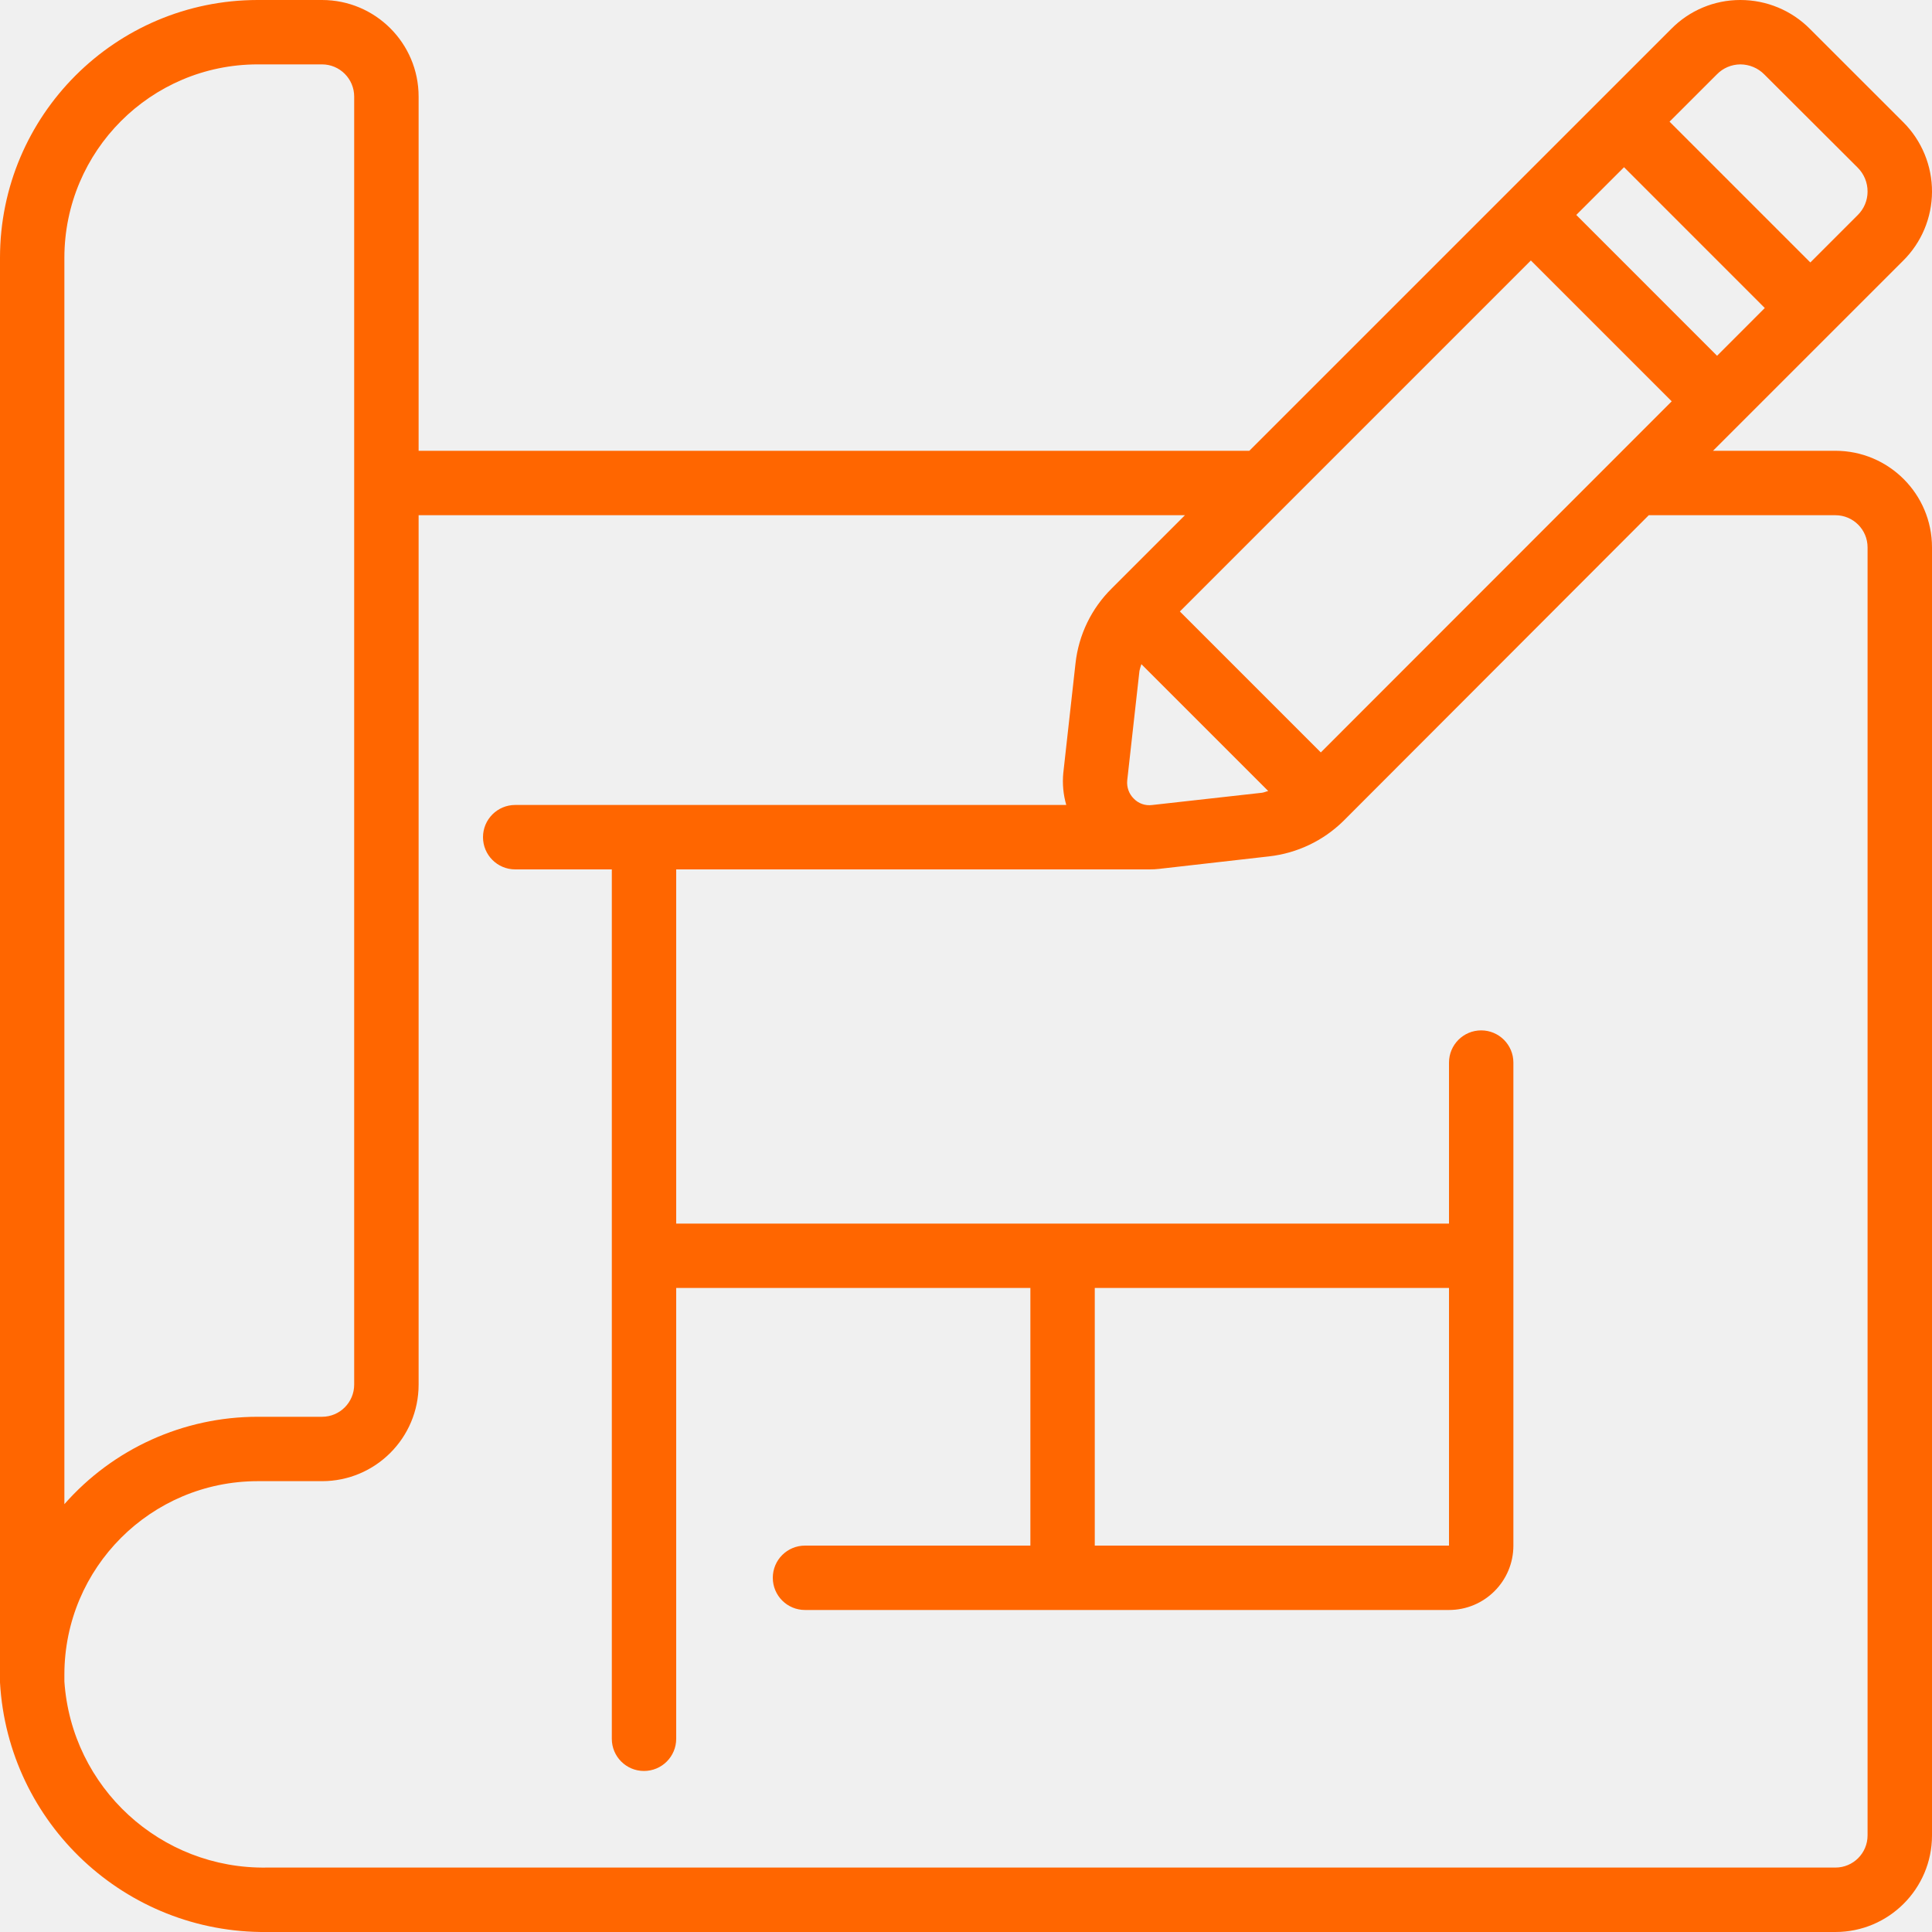
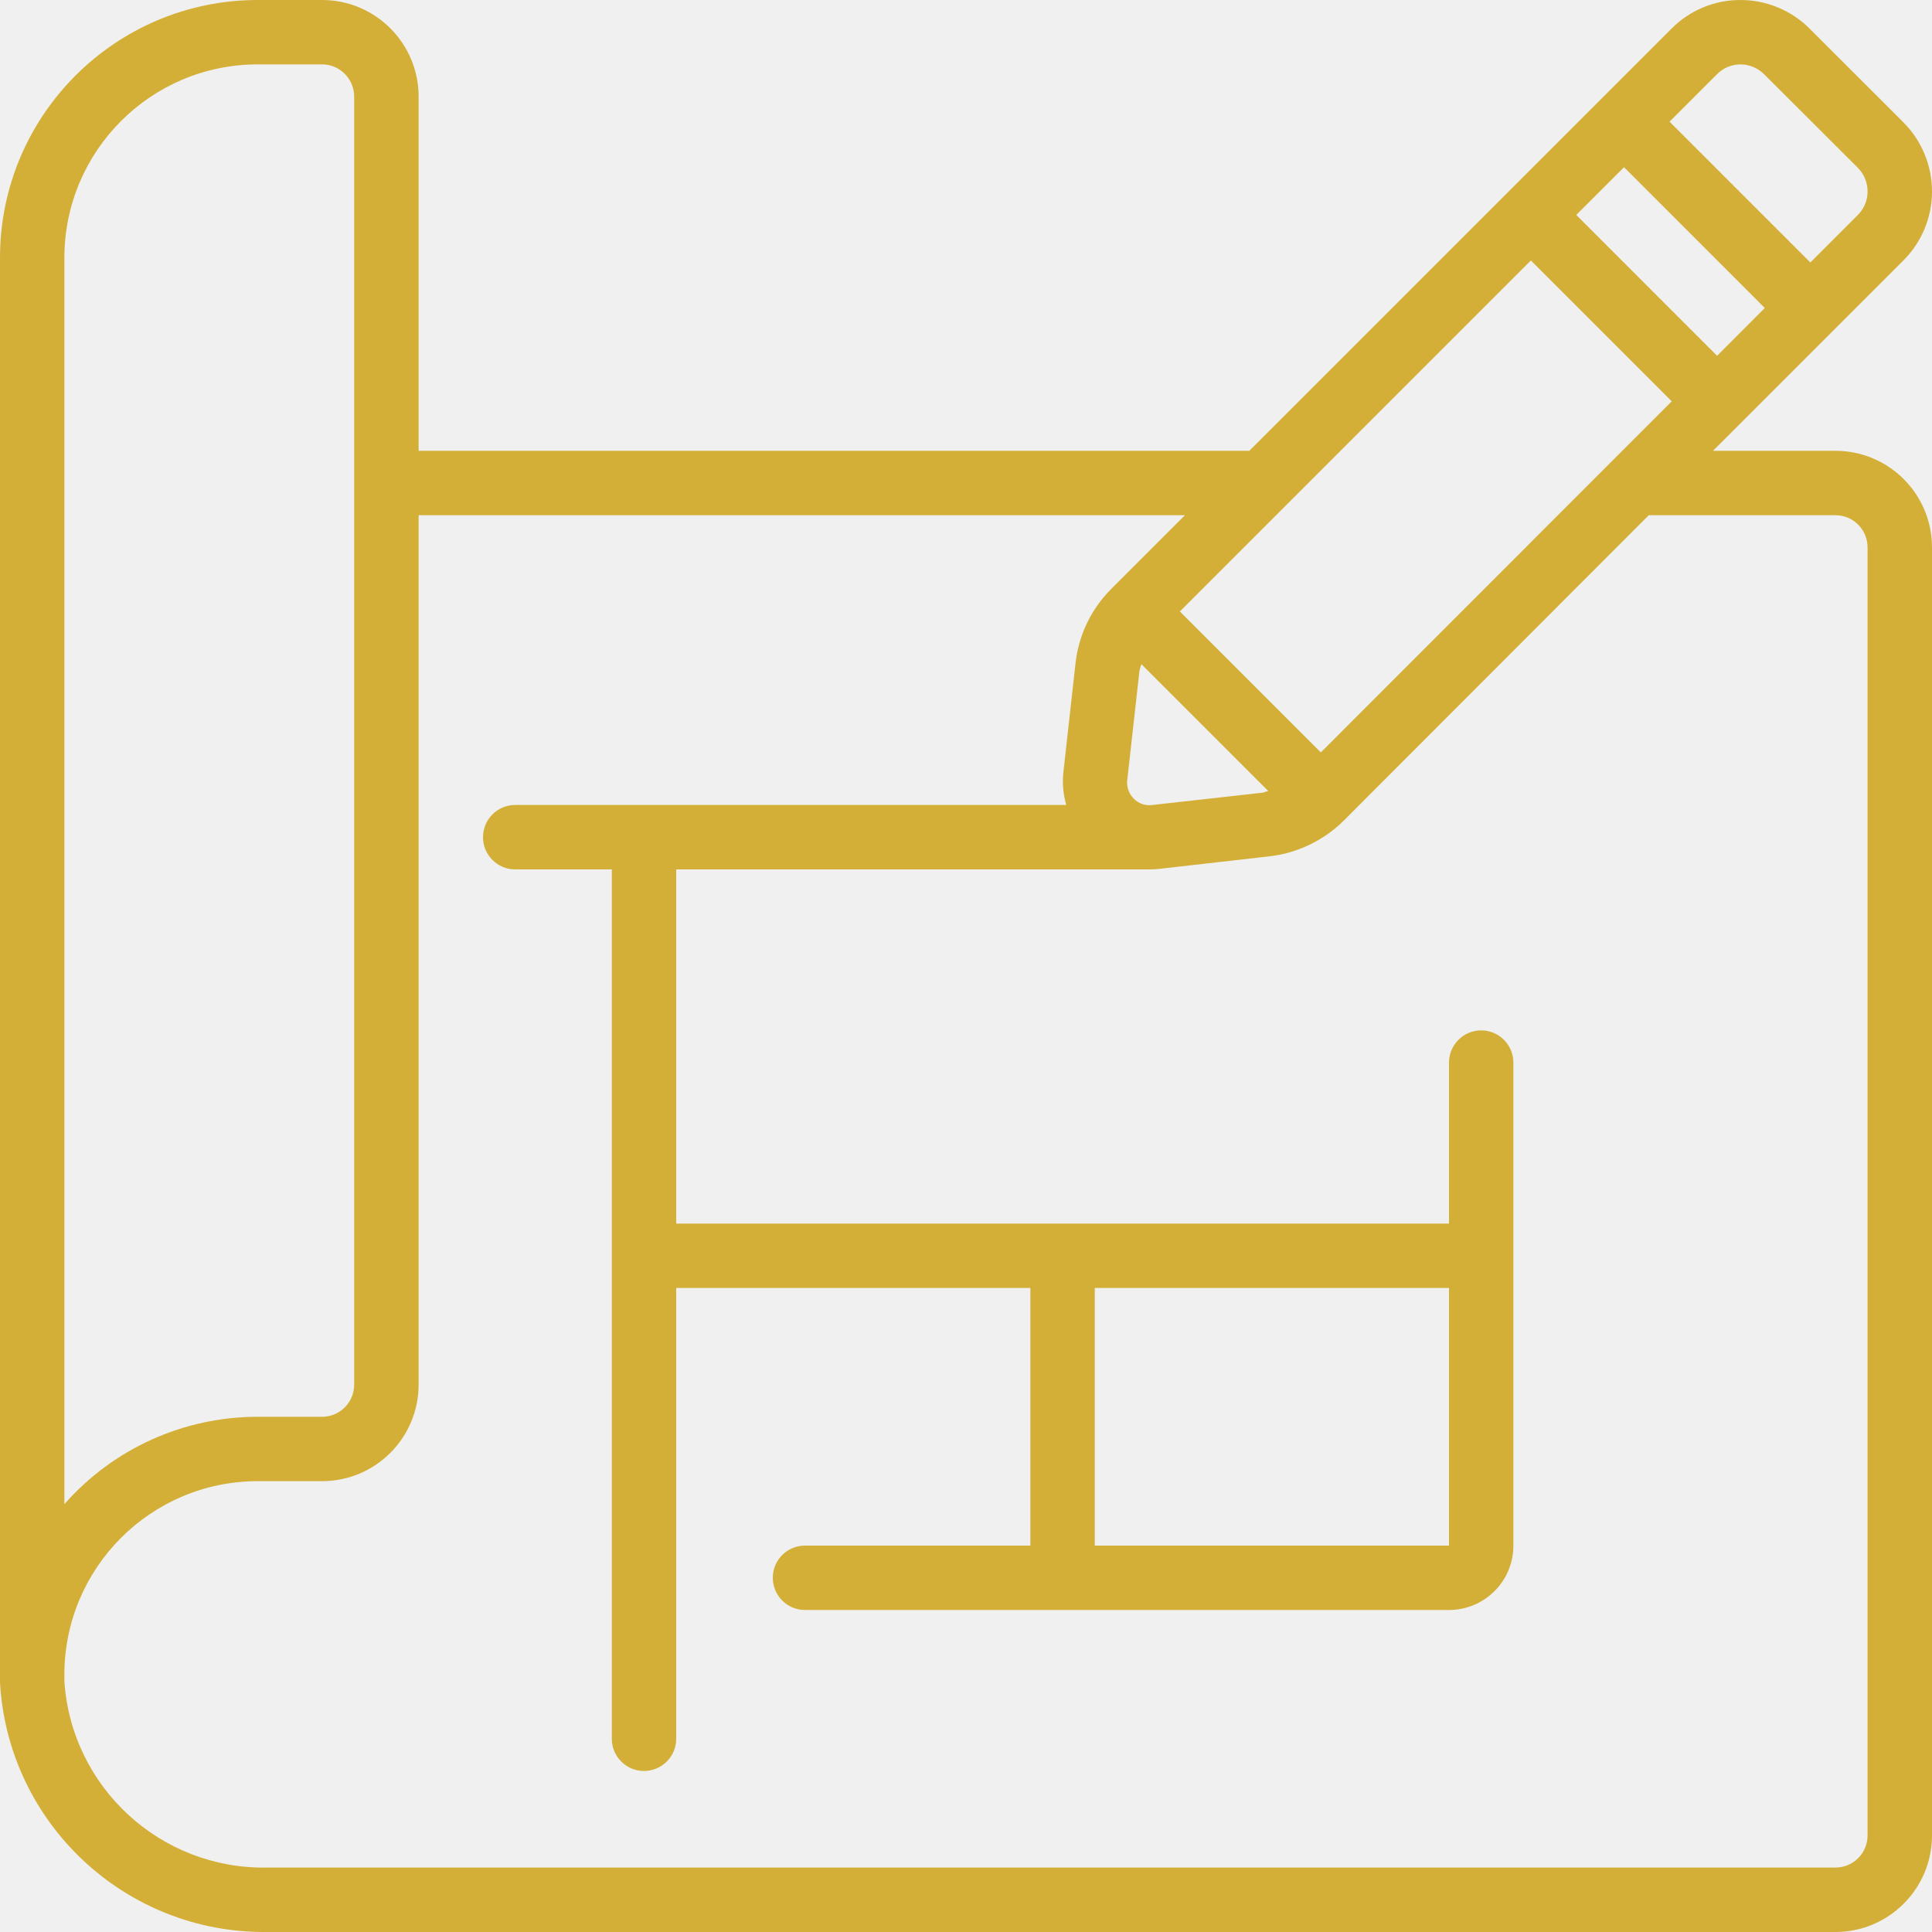
<svg xmlns="http://www.w3.org/2000/svg" width="40" height="40" viewBox="0 0 40 40" fill="none">
  <g clip-path="url(#clip0_263_2157)">
-     <path d="M40 3.972C40.002 3.429 39.786 2.907 39.4 2.525L37.474 0.6C37.094 0.216 36.576 -0 36.035 7.35213e-07H36.028C35.491 0 34.976 0.217 34.6 0.6L25.866 9.333H8.667V2C8.667 0.895 7.771 7.35213e-07 6.667 7.35213e-07H5.333C2.389 0.003 0.003 2.389 0 5.333V34.834C0.167 37.755 2.6 40.03 5.527 40H38C39.104 40 40 39.104 40 38V11.333C40 10.229 39.104 9.333 38 9.333H35.466L39.4 5.4C39.782 5.023 39.998 4.509 40 3.972ZM23.853 16.667C23.712 16.686 23.57 16.636 23.472 16.533C23.373 16.435 23.324 16.296 23.338 16.157L23.591 13.891C23.602 13.843 23.615 13.796 23.631 13.751L26.257 16.377C26.214 16.386 26.174 16.407 26.129 16.413L23.853 16.667ZM27.346 15.578L24.428 12.66L31.695 5.393L34.611 8.309L27.346 15.578ZM32.635 4.45L33.624 3.462L36.538 6.377L35.55 7.366L32.635 4.45ZM1.333 5.333C1.336 3.125 3.125 1.335 5.333 1.333H6.667C7.035 1.333 7.333 1.632 7.333 2V28.666C7.333 29.035 7.035 29.333 6.667 29.333H5.333C3.802 29.333 2.344 29.992 1.333 31.142V5.333ZM38 10.667C38.368 10.667 38.666 10.965 38.666 11.333V38C38.666 38.368 38.368 38.666 38 38.666H5.527C3.326 38.703 1.482 37.009 1.333 34.813V34.666C1.336 32.458 3.125 30.669 5.333 30.666H6.667C7.771 30.666 8.667 29.771 8.667 28.666V10.667H24.533L23.019 12.181C22.596 12.597 22.331 13.147 22.267 13.736L22.014 16.008C21.993 16.229 22.014 16.453 22.076 16.666H10.667C10.298 16.666 10 16.965 10 17.333C10 17.701 10.298 18 10.667 18H12.667V36C12.667 36.368 12.965 36.666 13.333 36.666C13.701 36.666 14 36.368 14 36V26.666H21.333V32H16.667C16.298 32 16 32.298 16 32.666C16 33.035 16.298 33.333 16.667 33.333H30C30.736 33.333 31.333 32.736 31.333 32V22C31.333 21.632 31.035 21.333 30.666 21.333C30.298 21.333 30 21.632 30 22V25.333H14V18H23.805C23.87 18 23.935 17.997 24 17.989L26.278 17.73C26.856 17.664 27.396 17.407 27.811 17L34.136 10.667L38 10.667ZM30 26.666V32H22.666V26.666H30ZM38.46 4.455L37.481 5.434L34.566 2.519L35.546 1.54C35.674 1.408 35.849 1.334 36.033 1.333C36.22 1.334 36.399 1.409 36.53 1.543L38.458 3.467C38.592 3.599 38.667 3.779 38.666 3.967C38.666 4.151 38.591 4.327 38.46 4.455Z" fill="#FF6600" />
+     <path d="M40 3.972C40.002 3.429 39.786 2.907 39.4 2.525L37.474 0.6C37.094 0.216 36.576 -0 36.035 7.35213e-07H36.028C35.491 0 34.976 0.217 34.6 0.6L25.866 9.333H8.667V2C8.667 0.895 7.771 7.35213e-07 6.667 7.35213e-07H5.333C2.389 0.003 0.003 2.389 0 5.333V34.834C0.167 37.755 2.6 40.03 5.527 40H38C39.104 40 40 39.104 40 38V11.333C40 10.229 39.104 9.333 38 9.333H35.466L39.4 5.4C39.782 5.023 39.998 4.509 40 3.972ZM23.853 16.667C23.712 16.686 23.57 16.636 23.472 16.533C23.373 16.435 23.324 16.296 23.338 16.157L23.591 13.891C23.602 13.843 23.615 13.796 23.631 13.751L26.257 16.377C26.214 16.386 26.174 16.407 26.129 16.413L23.853 16.667ZM27.346 15.578L24.428 12.66L31.695 5.393L34.611 8.309L27.346 15.578ZM32.635 4.45L33.624 3.462L36.538 6.377L35.55 7.366L32.635 4.45ZM1.333 5.333C1.336 3.125 3.125 1.335 5.333 1.333H6.667C7.035 1.333 7.333 1.632 7.333 2V28.666C7.333 29.035 7.035 29.333 6.667 29.333H5.333C3.802 29.333 2.344 29.992 1.333 31.142V5.333ZM38 10.667C38.368 10.667 38.666 10.965 38.666 11.333V38C38.666 38.368 38.368 38.666 38 38.666H5.527C3.326 38.703 1.482 37.009 1.333 34.813V34.666C1.336 32.458 3.125 30.669 5.333 30.666H6.667C7.771 30.666 8.667 29.771 8.667 28.666V10.667H24.533L23.019 12.181C22.596 12.597 22.331 13.147 22.267 13.736L22.014 16.008C21.993 16.229 22.014 16.453 22.076 16.666H10.667C10.298 16.666 10 16.965 10 17.333C10 17.701 10.298 18 10.667 18H12.667V36C12.667 36.368 12.965 36.666 13.333 36.666C13.701 36.666 14 36.368 14 36V26.666H21.333V32H16.667C16.298 32 16 32.298 16 32.666C16 33.035 16.298 33.333 16.667 33.333H30C30.736 33.333 31.333 32.736 31.333 32V22C31.333 21.632 31.035 21.333 30.666 21.333C30.298 21.333 30 21.632 30 22V25.333H14V18H23.805C23.87 18 23.935 17.997 24 17.989L26.278 17.73C26.856 17.664 27.396 17.407 27.811 17L34.136 10.667L38 10.667ZM30 26.666V32H22.666V26.666H30ZM38.46 4.455L37.481 5.434L34.566 2.519L35.546 1.54C35.674 1.408 35.849 1.334 36.033 1.333C36.22 1.334 36.399 1.409 36.53 1.543L38.458 3.467C38.592 3.599 38.667 3.779 38.666 3.967C38.666 4.151 38.591 4.327 38.46 4.455Z" fill="#D4AF37" />
  </g>
  <defs>
    <clipPath id="clip0_263_2157">
      <rect width="40" height="40" fill="white" />
    </clipPath>
  </defs>
</svg>
